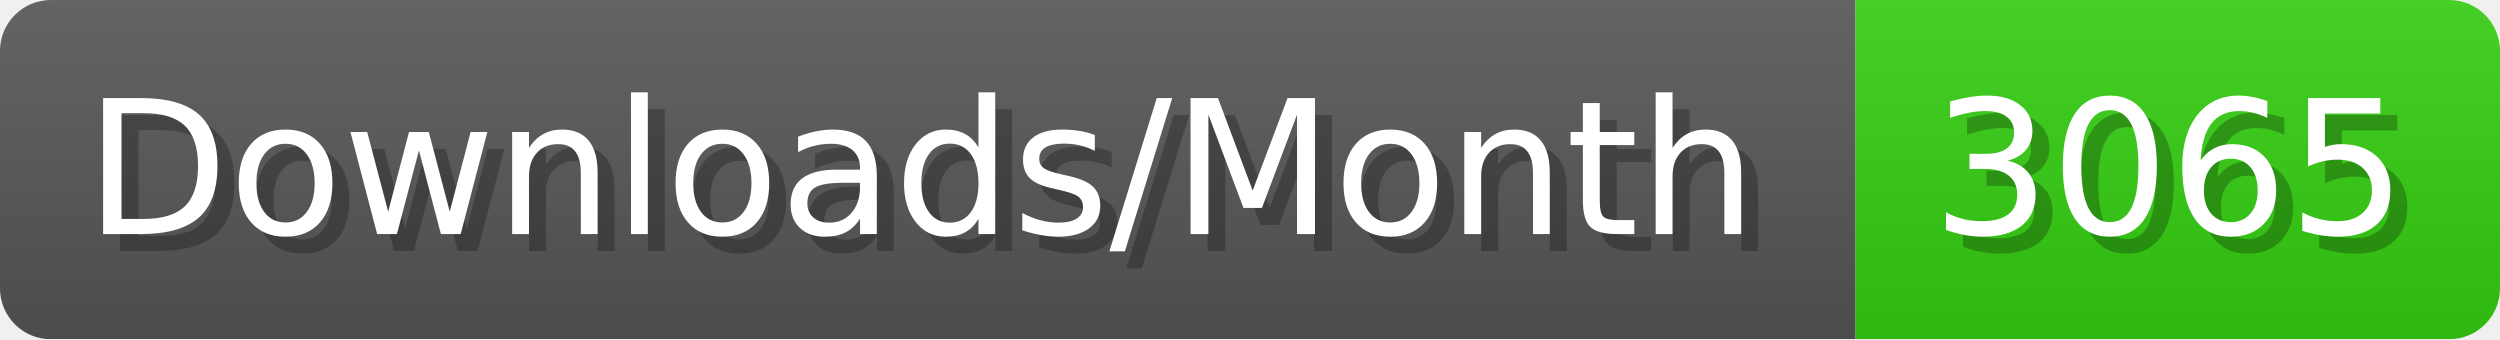
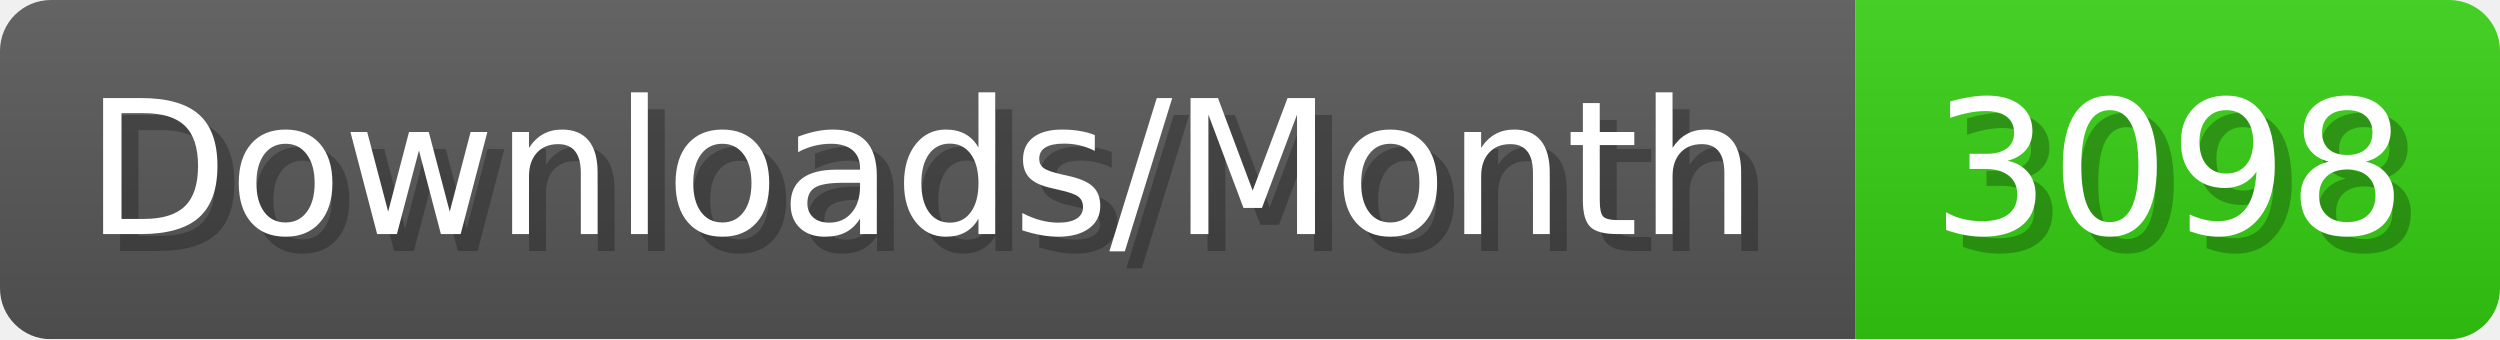
- <svg xmlns="http://www.w3.org/2000/svg" width="147.4" height="20" viewBox="0 0 1474 200" role="img" aria-label="Downloads/Month: 3065">
+ <svg xmlns="http://www.w3.org/2000/svg" width="147.4" height="20" viewBox="0 0 1474 200" role="img" aria-label="Downloads/Month: 3098">
  <linearGradient id="YlXUI" x2="0" y2="100%">
    <stop offset="0" stop-opacity=".1" stop-color="#EEE" />
    <stop offset="1" stop-opacity=".1" />
  </linearGradient>
  <mask id="JHhop">
    <rect width="1474" height="200" rx="30" fill="#FFF" />
  </mask>
  <g mask="url(#JHhop)">
    <rect width="1094" height="200" fill="#555" />
    <rect width="380" height="200" fill="#3C1" x="1094" />
    <rect width="1474" height="200" fill="url(#YlXUI)" />
  </g>
  <g aria-hidden="true" fill="#fff" text-anchor="start" font-family="Verdana,DejaVu Sans,sans-serif" font-size="110">
    <text x="60" y="148" textLength="994" fill="#000" opacity="0.25">Downloads/Month</text>
    <text x="50" y="138" textLength="994">Downloads/Month</text>
-     <text x="1149" y="148" textLength="280" fill="#000" opacity="0.25">3065</text>
-     <text x="1139" y="138" textLength="280">3065</text>
+     <text x="1149" y="148" textLength="280" fill="#000" opacity="0.25">3098</text>
+     <text x="1139" y="138" textLength="280">3098</text>
  </g>
</svg>
